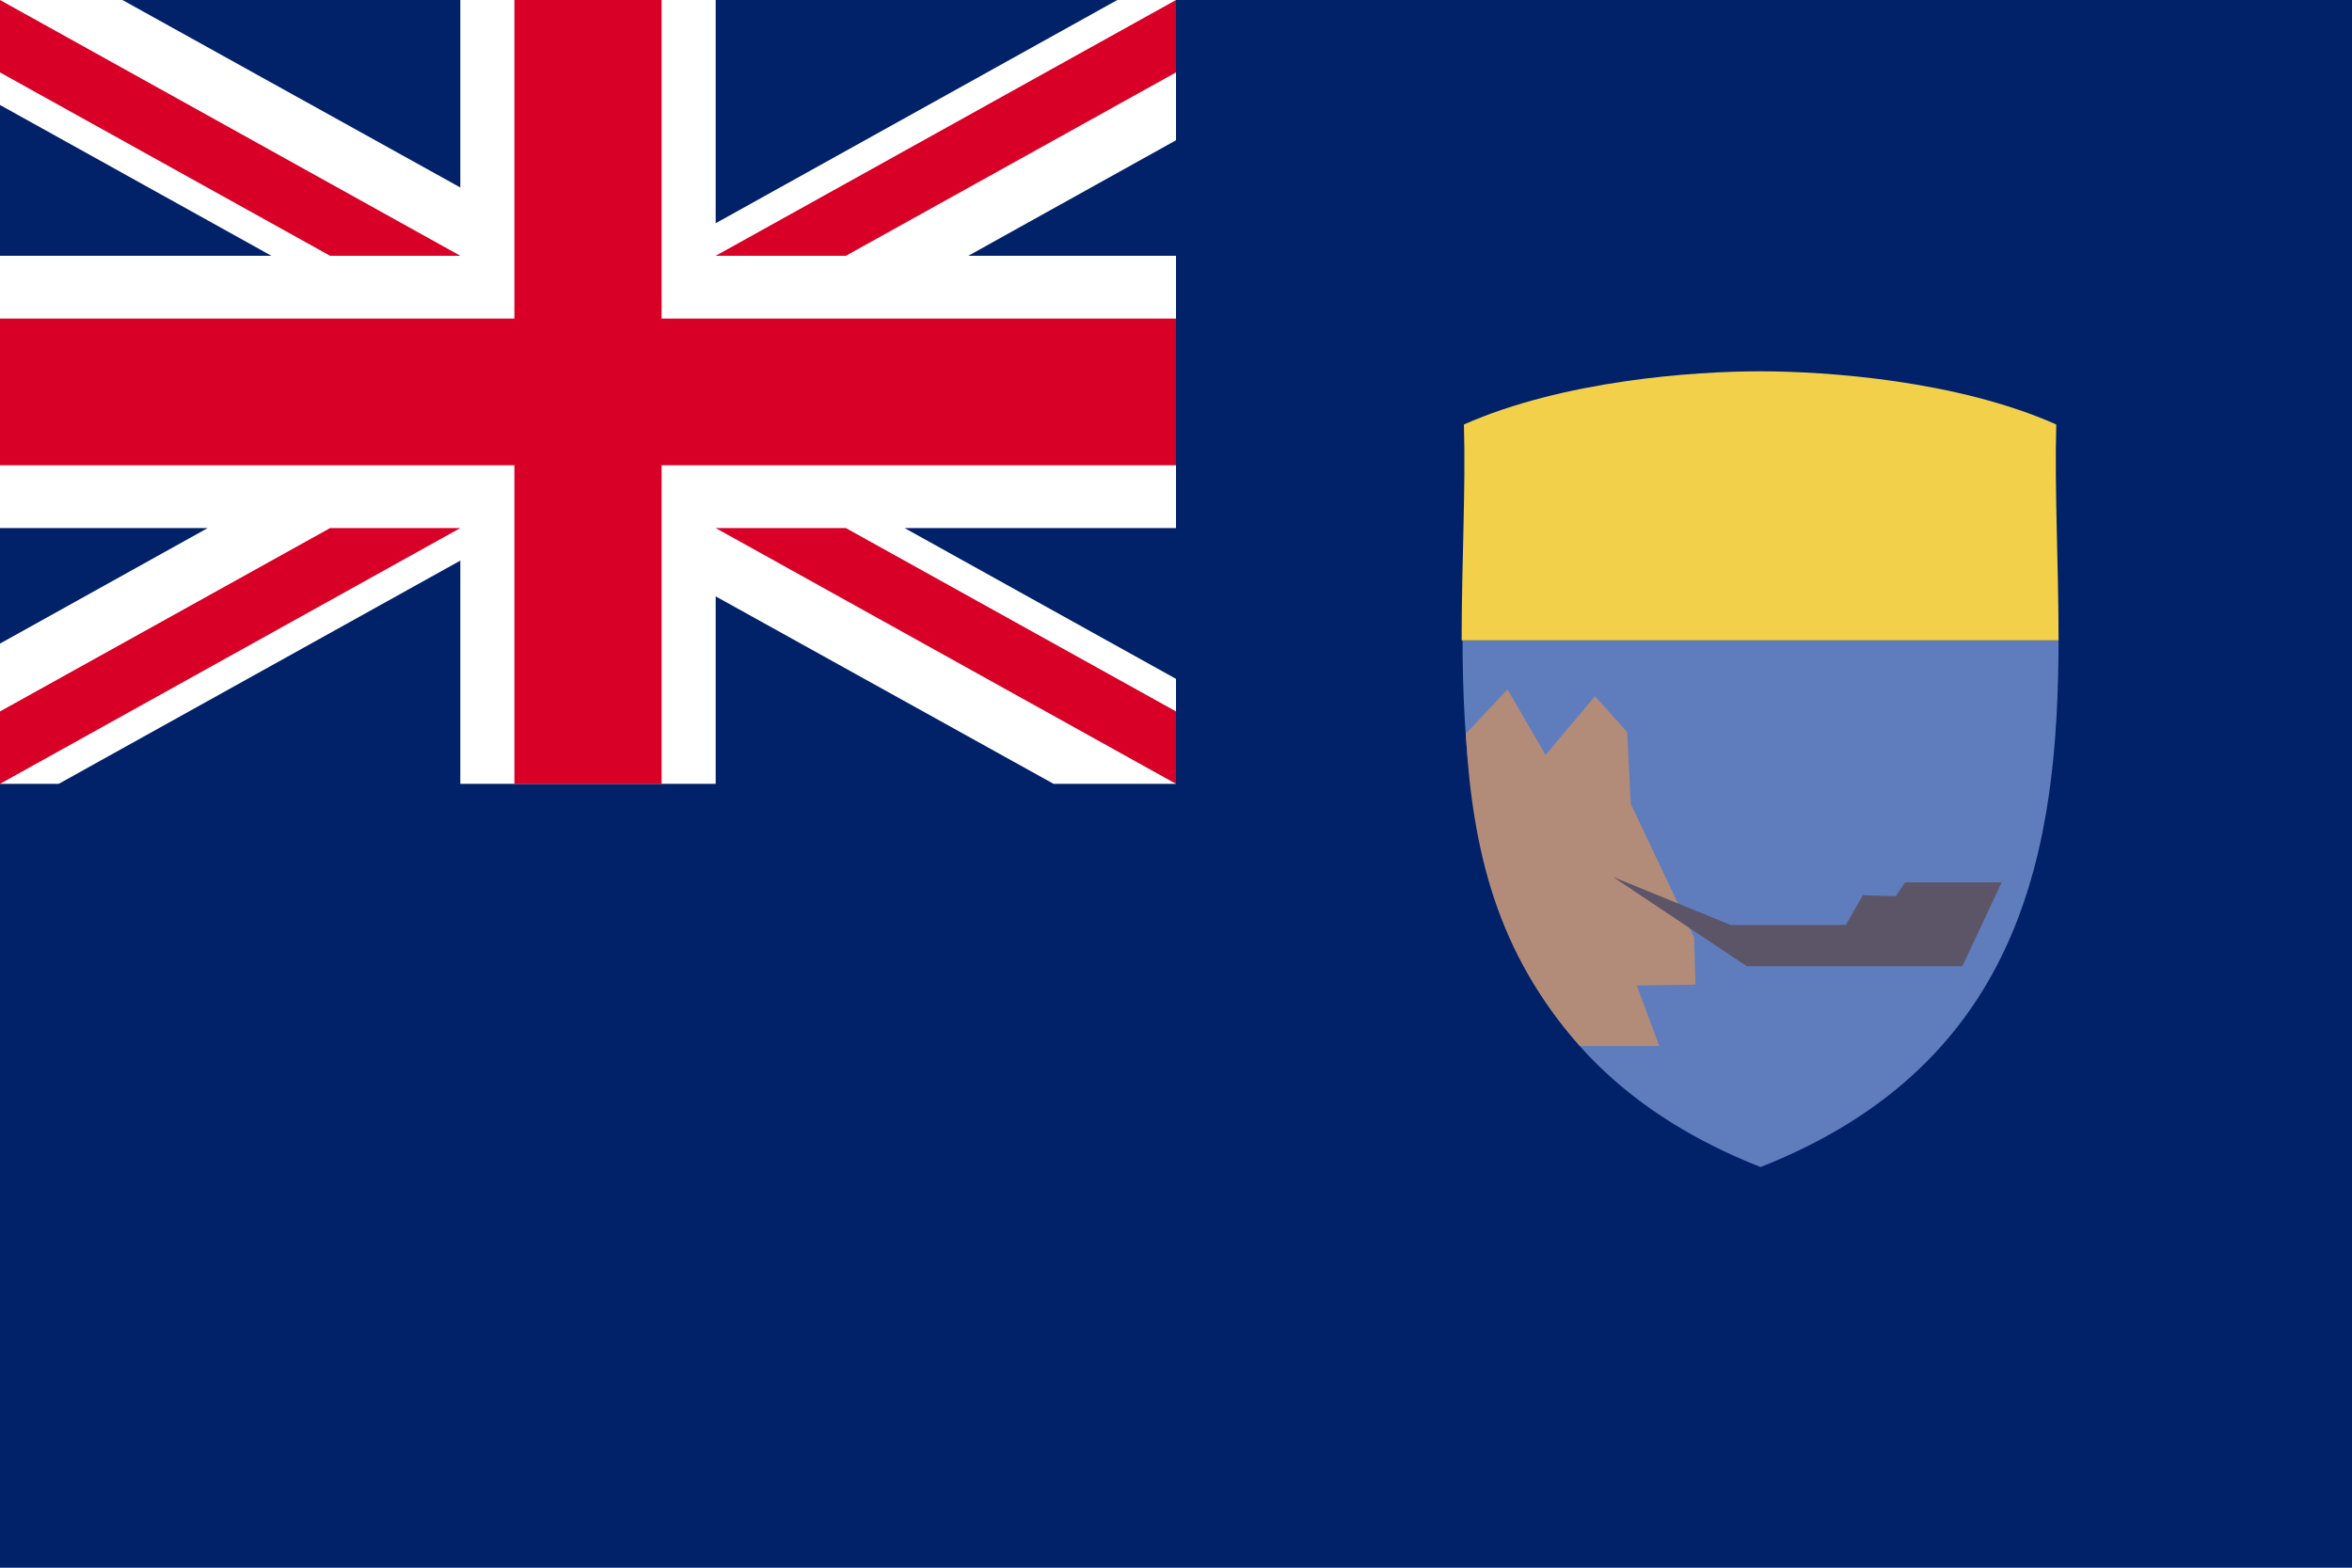
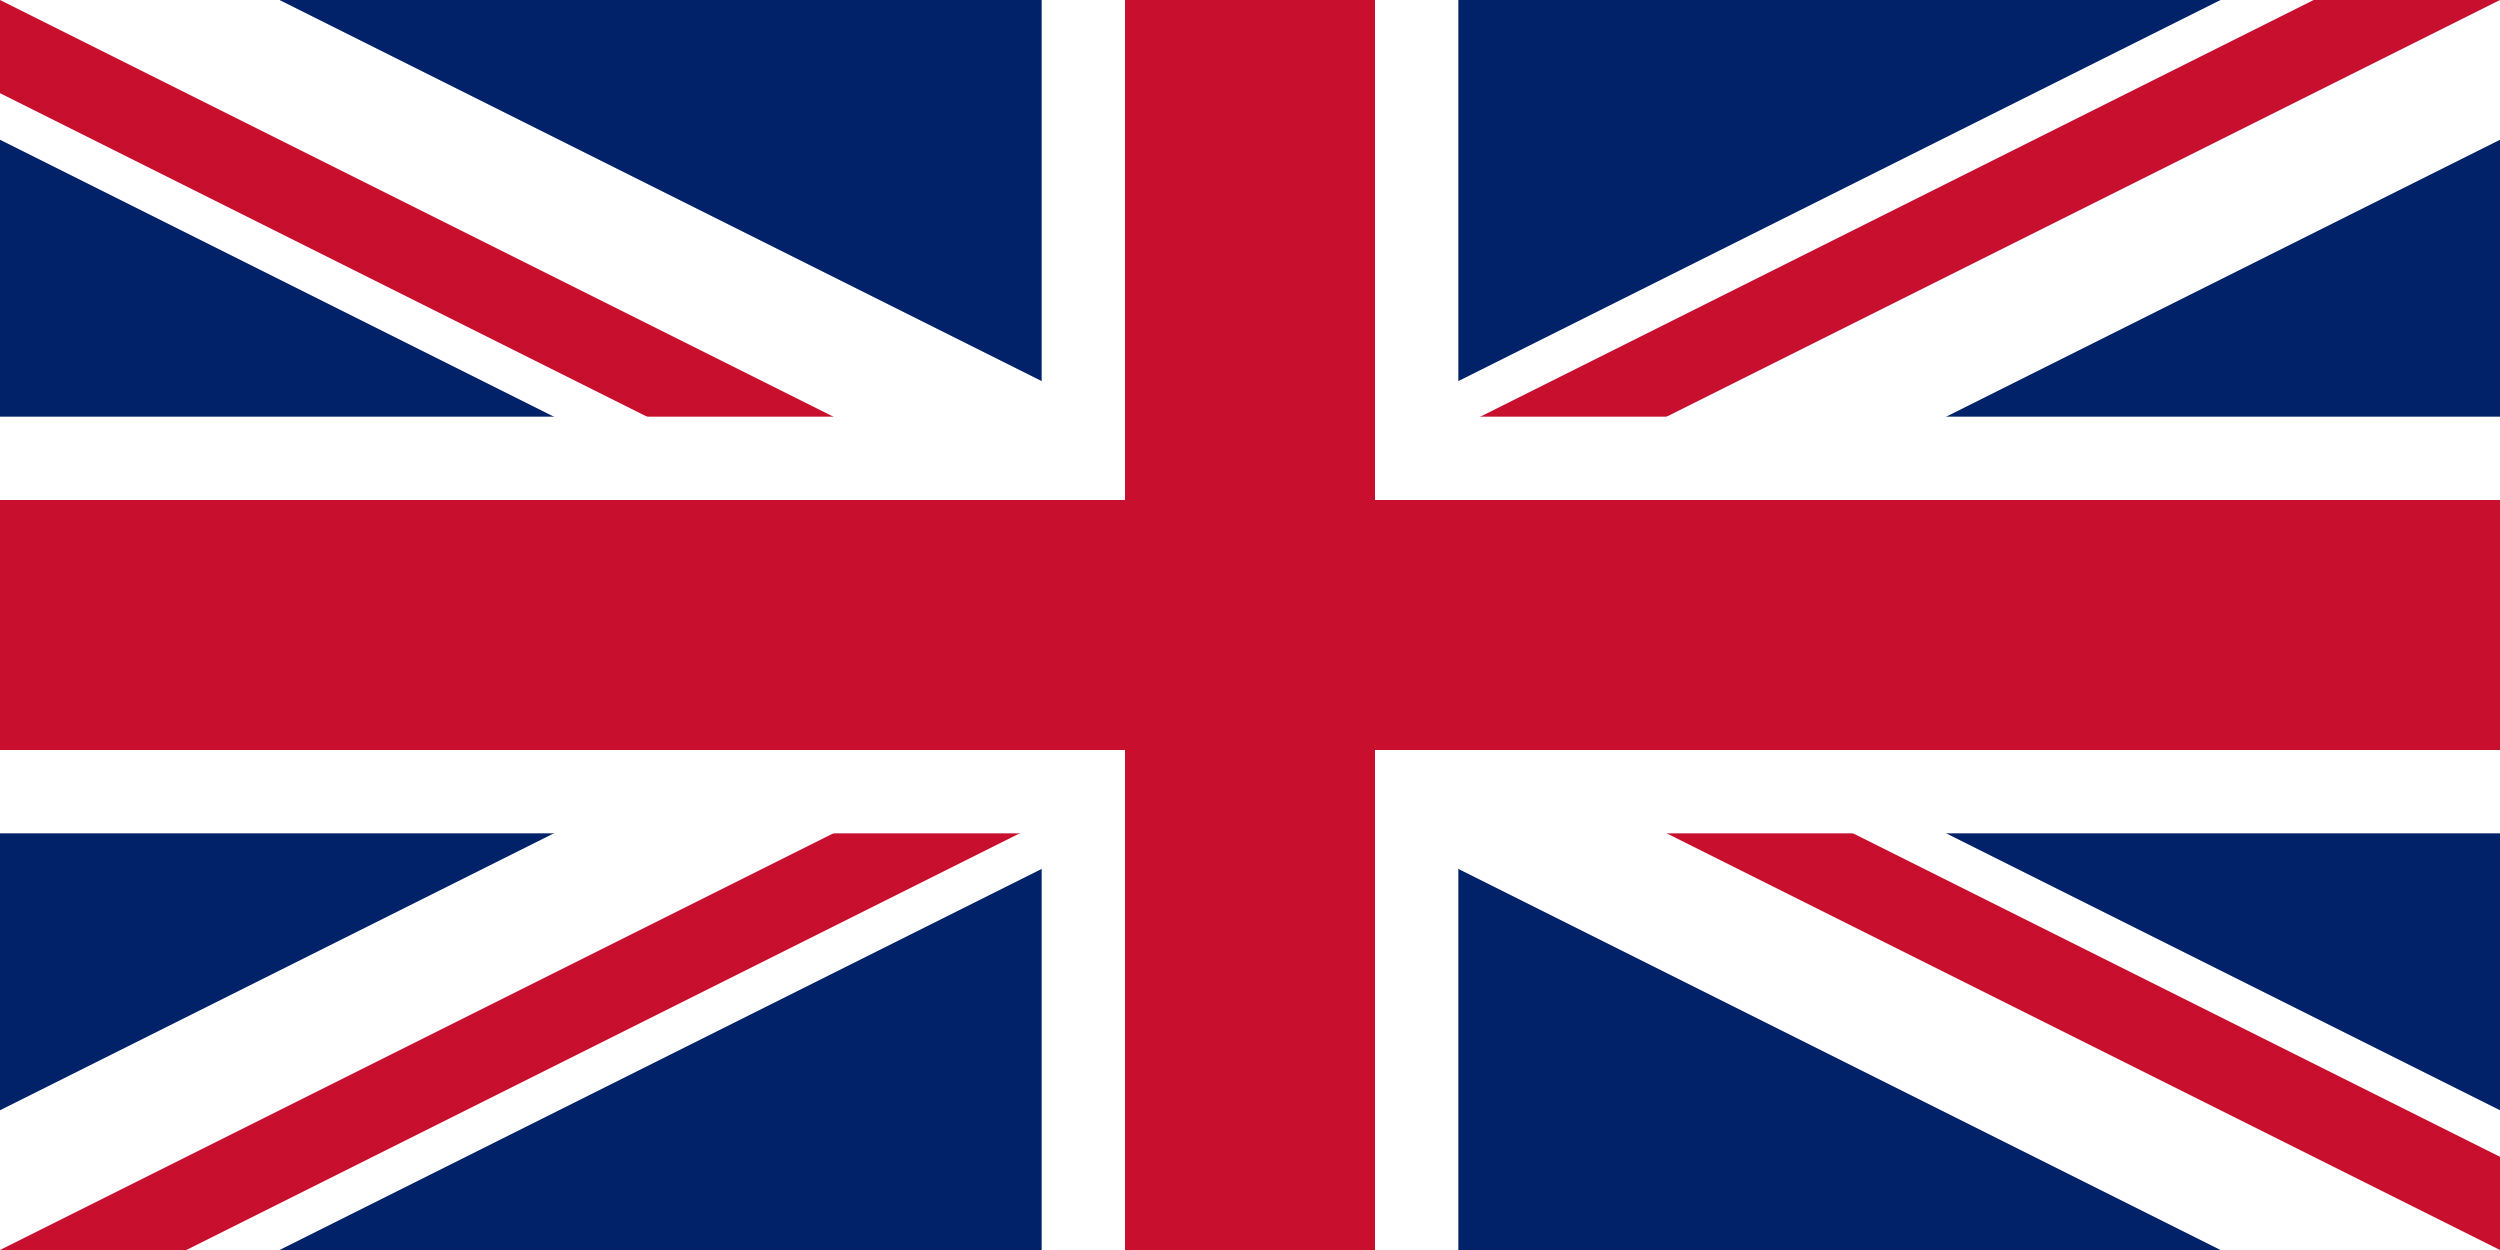
- <svg xmlns="http://www.w3.org/2000/svg" viewBox="0 0 513 342">
-   <path fill="#012169" d="M0 0h513v342H0z" />
-   <path fill="#5f7dbd" d="M449 139.7c-.1 44.4-7.2 92.1-65 114.9-57.8-22.8-64.9-70.5-65-114.9h130z" />
-   <path fill="#f2d049" d="M449 139.7c0-16.7-.9-32.9-.5-47.1C426.9 83 398.4 81 383.9 81s-42.9 2-64.6 11.6c.4 14.2-.5 30.4-.5 47.1H449z" />
-   <path fill="#b38c79" d="m369.5 204.5.3 10.3-12.8.2 4.9 13.2h-17.3c-18-20.2-23.4-42.4-24.9-68.1l9.1-9.7 8.3 14.3 10.8-12.8 7 7.8.8 15.7 13.8 29.1z" />
-   <path fill="#5c5568" d="m436.6 192.5-8.6 18.3h-47l-29.2-19.5 25.7 10.5h25.1l3.7-6.5 7.2.2 2-3z" />
-   <path fill="#012169" d="M0 0h256.5v171H0z" />
-   <g fill="#FFF">
-     <path d="M256.5 0v30.6l-45.3 25.2h45.3v59.4h-59.2l59.2 32.9V171h-26.7l-73.7-40.9V171h-55.7v-48.7L12.8 171H0v-30.6l45.3-25.2H0V55.8h59.2L0 22.9V0h26.7l73.7 40.9V0h55.7v48.7L243.7 0z" />
-     <path d="M156.1 115.2 256.5 171v-15.8l-72-40zM100.4 55.8 0 0v15.8l72 40z" />
-   </g>
-   <g fill="#D80027">
-     <path d="M144.3 0h-32.1v69.5H0v32h112.2V171h32.1v-69.5h112.2v-32H144.3z" />
-     <path d="M156.1 115.2 256.5 171v-15.8l-72-40zM72 115.2l-72 40V171l100.4-55.8zM100.4 55.8 0 0v15.8l72 40zM184.5 55.8l72-40V0L156.1 55.8z" />
+ <svg xmlns="http://www.w3.org/2000/svg" viewBox="0 0 60 30">
+   <clipPath id="a">
+     <path d="M0 0v30h60V0z" />
+   </clipPath>
+   <clipPath id="b">
+     <path d="M30 15h30v15zv15H0zH0V0zV0h30z" />
+   </clipPath>
+   <g clip-path="url(#a)">
+     <path d="M0 0v30h60V0z" fill="#012169" />
+     <path d="M0 0l60 30m0-30L0 30" stroke="#fff" stroke-width="6" />
+     <path d="M0 0l60 30m0-30L0 30" clip-path="url(#b)" stroke="#C8102E" stroke-width="4" />
+     <path d="M30 0v30M0 15h60" stroke="#fff" stroke-width="10" />
+     <path d="M30 0v30M0 15h60" stroke="#C8102E" stroke-width="6" />
  </g>
</svg>
